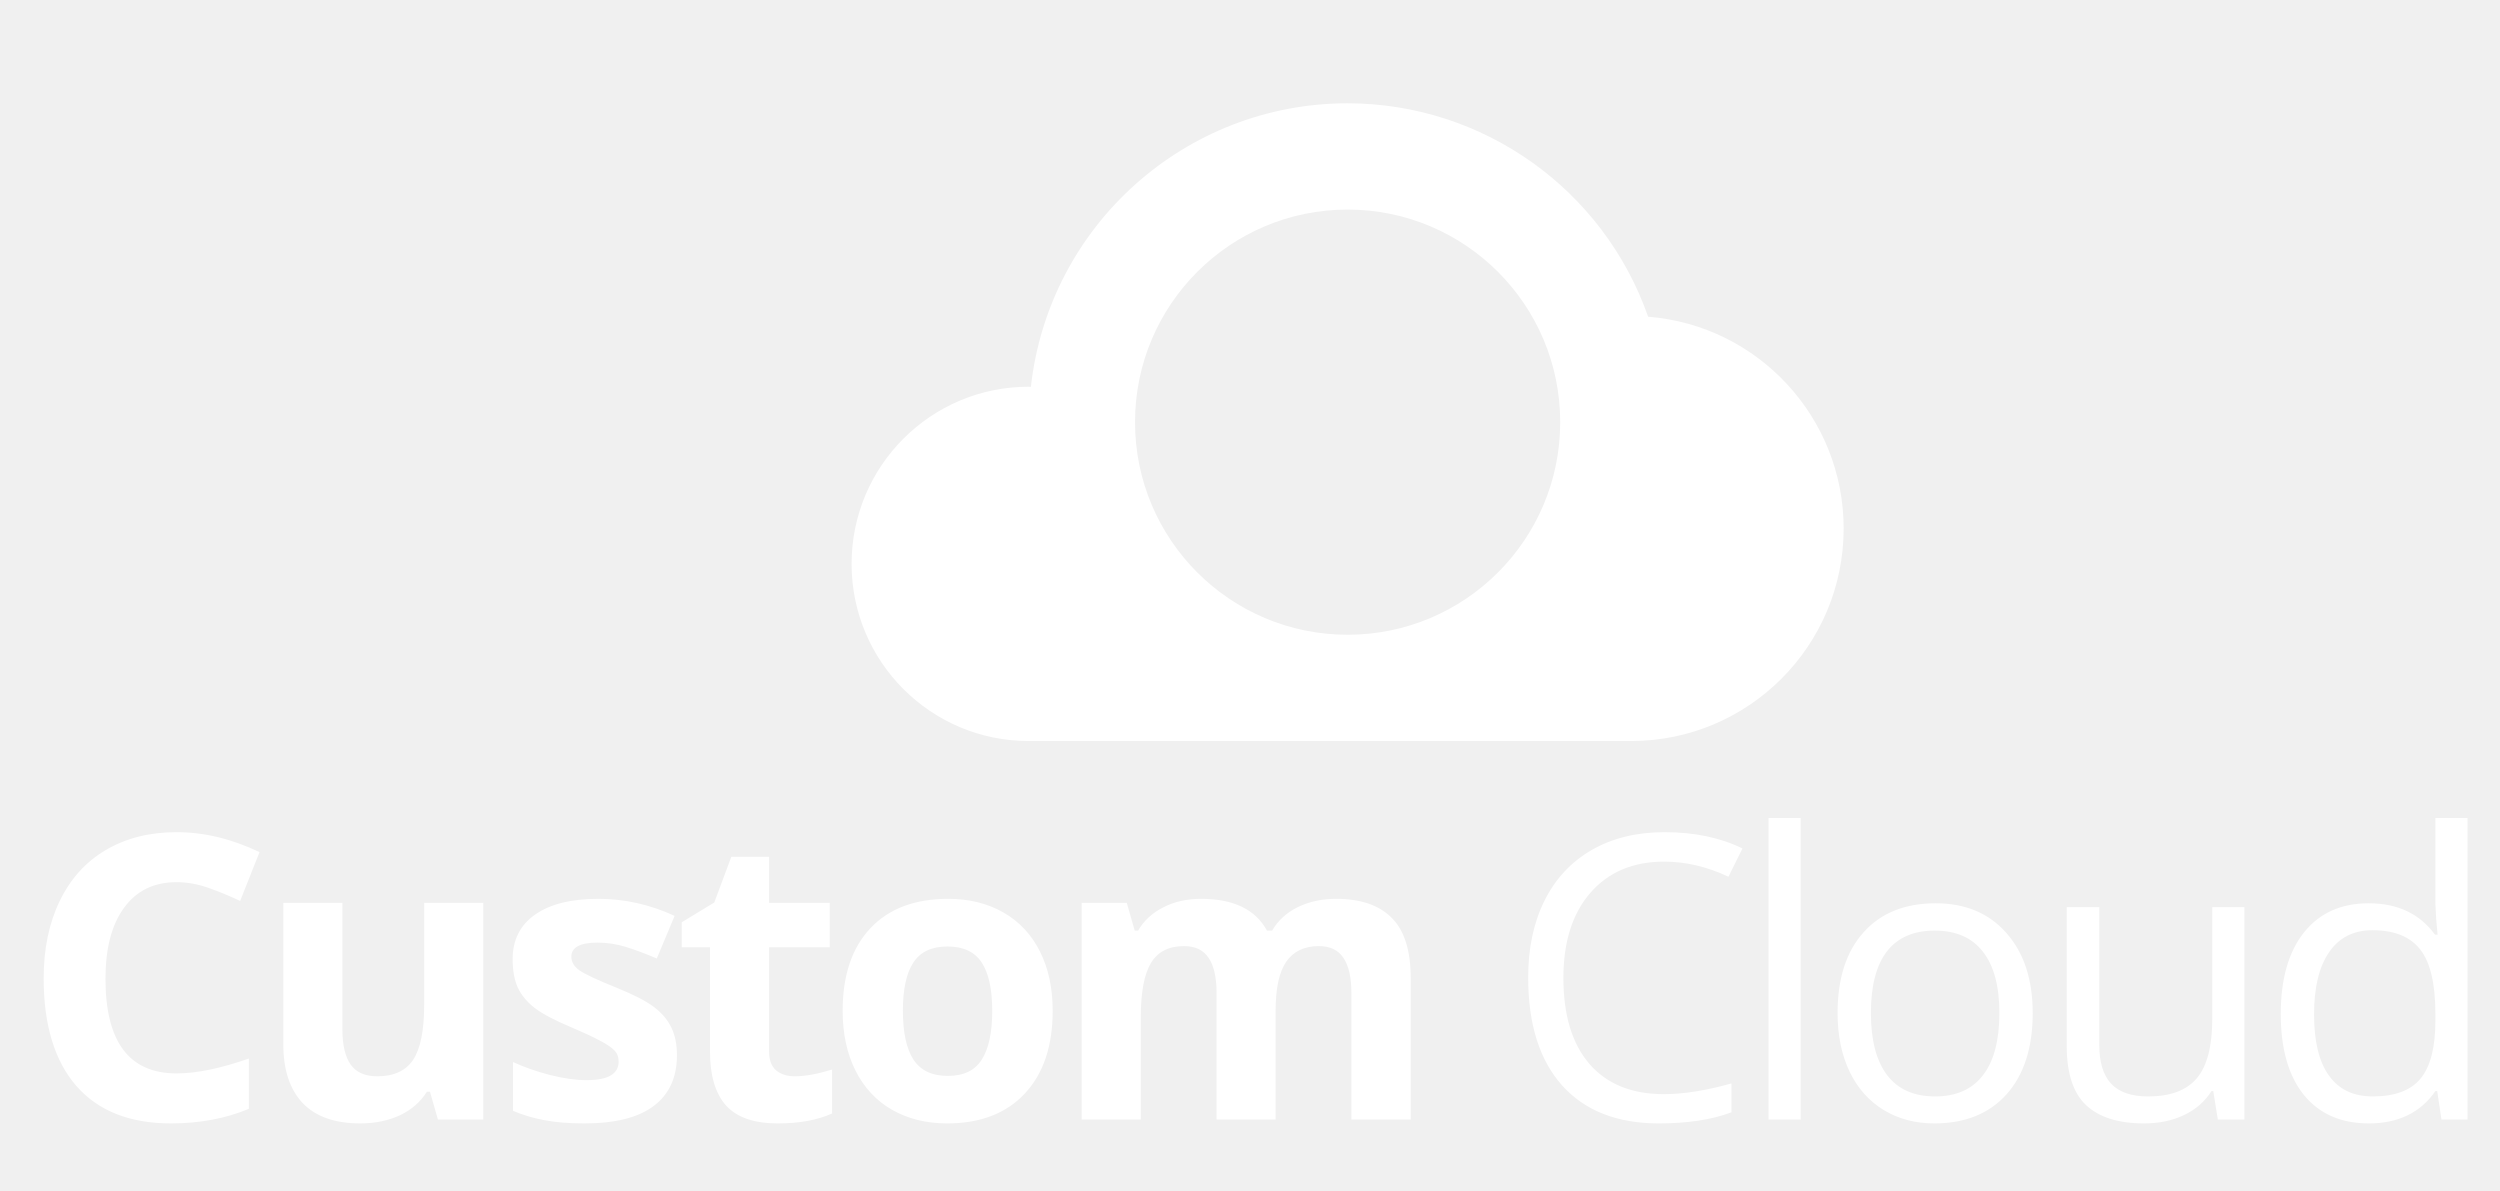
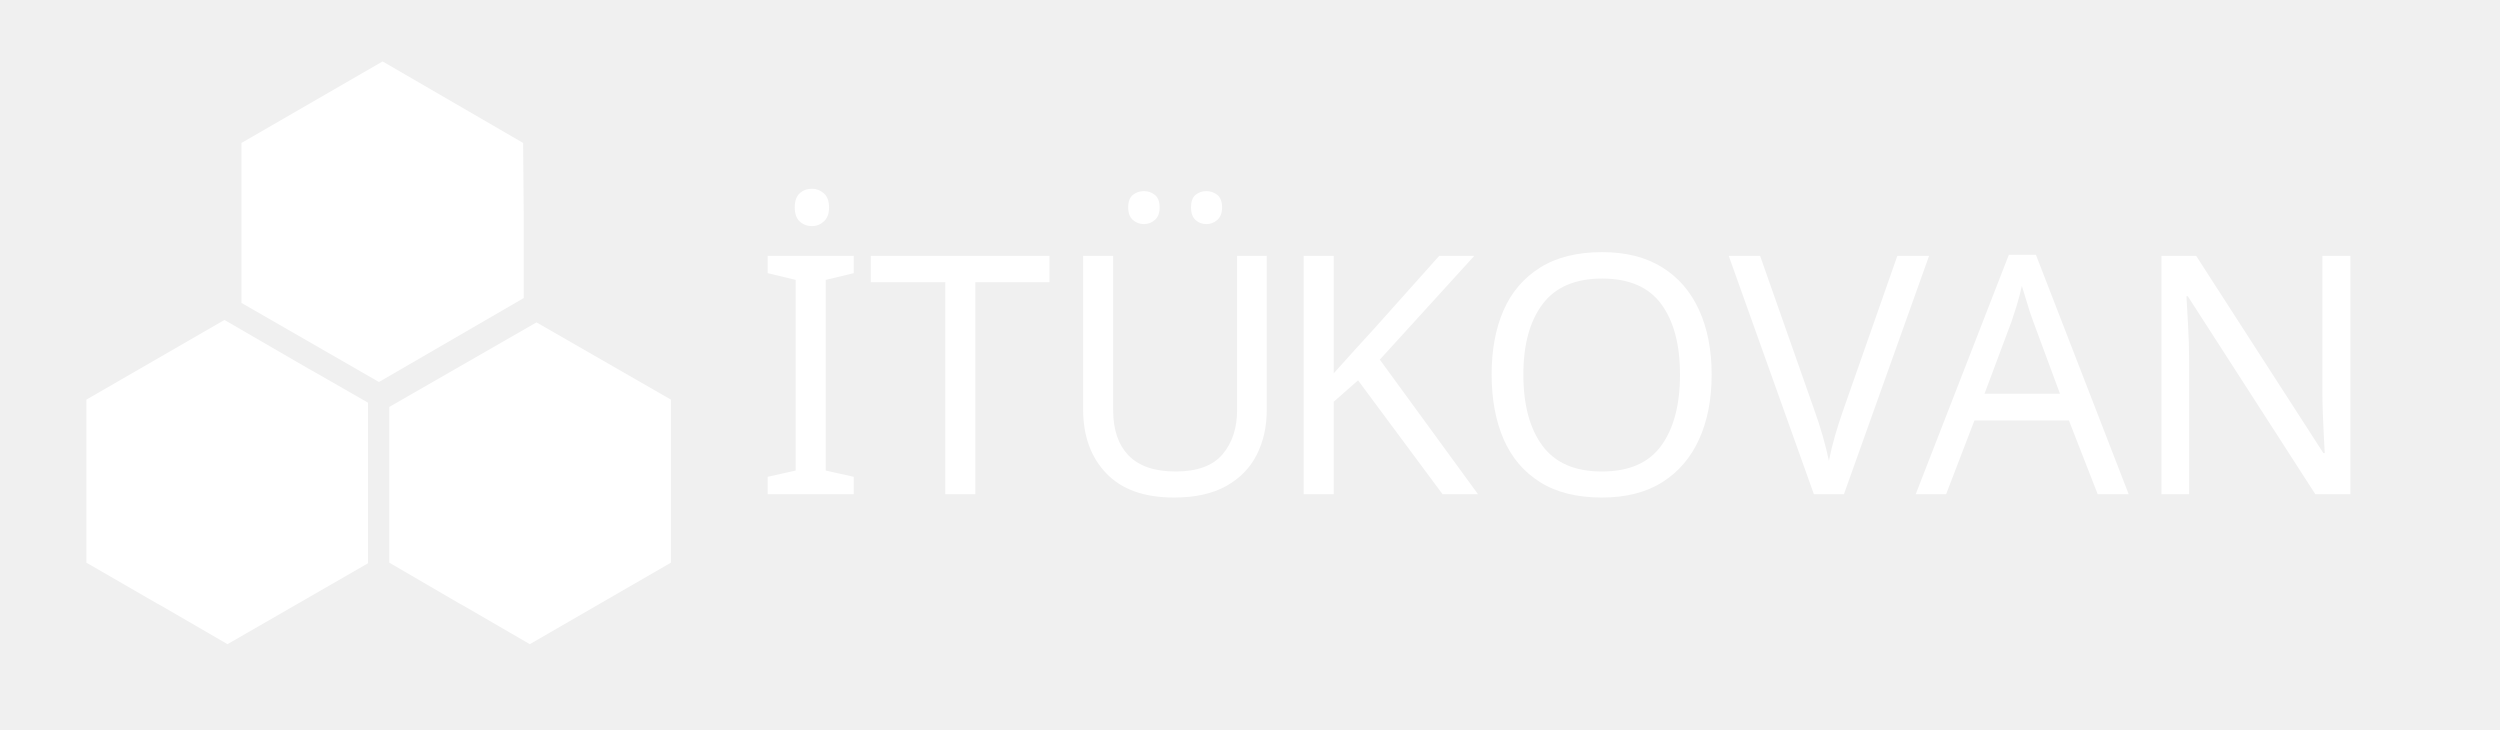
- <svg xmlns="http://www.w3.org/2000/svg" xml:space="preserve" height="120" viewBox="0 0 252 119.998" width="252" version="1.1" y="0px" x="0px" enable-background="new 0 0 595.275 311.111">
-   <path d="m178.27 82.457v30.393h3.24v-30.393h-3.24zm67.22 0v8.711l0.08 1.504 0.14 1.543h-0.26c-1.55-2.11-3.77-3.164-6.68-3.164-2.78 0-4.96 0.976-6.52 2.929-1.56 1.954-2.35 4.694-2.35 8.22 0 3.53 0.78 6.25 2.33 8.17 1.56 1.91 3.74 2.87 6.54 2.87 2.98 0 5.22-1.09 6.72-3.26h0.18l0.43 2.87h2.63v-30.393h-3.24zm-227.69 1.426c-2.722 0-5.098 0.599-7.129 1.797-2.018 1.185-3.568 2.897-4.649 5.136-1.081 2.227-1.621 4.825-1.621 7.793 0 4.711 1.1 8.331 3.301 10.861 2.2 2.51 5.378 3.77 9.531 3.77 2.891 0 5.508-0.49 7.852-1.47v-5.07c-2.852 1-5.28 1.5-7.285 1.5-4.779 0-7.168-3.18-7.168-9.552 0-3.059 0.625-5.442 1.875-7.148 1.25-1.719 3.014-2.578 5.293-2.578 1.041 0 2.103 0.189 3.183 0.566 1.081 0.378 2.155 0.821 3.223 1.328l1.953-4.921c-2.799-1.342-5.586-2.012-8.359-2.012zm149.99 0c-2.82 0-5.26 0.599-7.35 1.797-2.07 1.198-3.66 2.903-4.76 5.117-1.1 2.213-1.64 4.792-1.64 7.734 0 4.699 1.14 8.329 3.42 10.879 2.29 2.55 5.54 3.83 9.74 3.83 2.9 0 5.35-0.37 7.33-1.12v-2.91c-2.56 0.72-4.83 1.08-6.82 1.08-3.24 0-5.74-1.02-7.5-3.05-1.75-2.04-2.62-4.93-2.62-8.67 0-3.632 0.91-6.491 2.72-8.574 1.82-2.096 4.3-3.144 7.44-3.144 2.16 0 4.32 0.507 6.48 1.523l1.41-2.852c-2.24-1.093-4.86-1.64-7.85-1.64zm-94.073 2.48l-1.719 4.61-3.281 1.992v2.519h2.851v10.526c0 2.41 0.541 4.22 1.621 5.43 1.094 1.2 2.832 1.8 5.215 1.8 2.162 0 3.985-0.33 5.469-1v-4.43c-1.458 0.45-2.708 0.68-3.75 0.68-0.781 0-1.413-0.2-1.894-0.6-0.469-0.41-0.704-1.03-0.704-1.88v-10.526h6.114v-4.472h-6.114v-4.649h-3.808zm-13.391 4.239c-2.76 0-4.896 0.533-6.406 1.601-1.497 1.055-2.246 2.552-2.246 4.492 0 1.133 0.176 2.09 0.527 2.871 0.365 0.764 0.938 1.454 1.719 2.054 0.794 0.6 2.031 1.25 3.711 1.95 1.172 0.5 2.109 0.93 2.812 1.31 0.703 0.36 1.198 0.7 1.485 1 0.286 0.28 0.429 0.66 0.429 1.13 0 1.25-1.08 1.87-3.242 1.87-1.054 0-2.278-0.17-3.672-0.52-1.38-0.36-2.623-0.79-3.73-1.31v4.92c0.976 0.42 2.025 0.73 3.144 0.94 1.12 0.22 2.474 0.33 4.063 0.33 3.099 0 5.423-0.59 6.973-1.76 1.562-1.17 2.343-2.88 2.343-5.12 0-1.08-0.188-2.01-0.566-2.79s-0.964-1.47-1.758-2.07-2.044-1.24-3.75-1.934c-1.914-0.768-3.157-1.347-3.73-1.738-0.56-0.39-0.84-0.853-0.84-1.387 0-0.95 0.879-1.425 2.637-1.425 0.989 0 1.959 0.149 2.91 0.449 0.95 0.299 1.972 0.683 3.066 1.152l1.797-4.297c-2.487-1.146-5.046-1.718-7.676-1.718zm35.258 0c-3.372 0-5.99 0.989-7.852 2.968s-2.793 4.753-2.793 8.32c0 2.29 0.43 4.3 1.29 6.02 0.859 1.71 2.089 3.04 3.691 3.96 1.601 0.91 3.45 1.37 5.547 1.37 3.346 0 5.953-1 7.833-3.01 1.87-2 2.81-4.78 2.81-8.34 0-2.291-0.43-4.29-1.29-5.995-0.86-1.706-2.09-3.015-3.69-3.926-1.601-0.912-3.45-1.367-5.546-1.367zm25.476 0c-1.43 0-2.7 0.286-3.8 0.859-1.11 0.56-1.96 1.341-2.54 2.344h-0.34l-0.8-2.793h-4.55v21.838h5.96v-10.28c0-2.56 0.35-4.403 1.04-5.523s1.79-1.68 3.32-1.68c1.13 0 1.96 0.397 2.48 1.192 0.53 0.781 0.8 1.959 0.8 3.531v12.76h5.95v-10.96c0-2.265 0.36-3.919 1.08-4.96 0.73-1.042 1.82-1.563 3.28-1.563 1.13 0 1.96 0.397 2.48 1.192 0.53 0.781 0.8 1.959 0.8 3.531v12.76h5.98v-14.241c0-2.799-0.64-4.83-1.92-6.093-1.26-1.276-3.13-1.914-5.6-1.914-1.43 0-2.72 0.28-3.87 0.839-1.13 0.56-1.99 1.348-2.58 2.364h-0.52c-1.16-2.136-3.38-3.203-6.65-3.203zm-92.503 0.41v14.238c0 2.58 0.651 4.56 1.953 5.94 1.302 1.36 3.235 2.05 5.801 2.05 1.497 0 2.832-0.28 4.003-0.82 1.172-0.56 2.077-1.35 2.715-2.37h0.313l0.801 2.8h4.57v-21.838h-5.957v10.278c0 2.57-0.371 4.42-1.113 5.54-0.743 1.11-1.947 1.66-3.614 1.66-1.224 0-2.116-0.39-2.675-1.17-0.56-0.79-0.84-1.98-0.84-3.55v-12.758h-5.957zm166.56 0.039c-3.1 0-5.53 0.976-7.27 2.929-1.75 1.941-2.62 4.655-2.62 8.14 0 2.26 0.41 4.22 1.21 5.9 0.81 1.68 1.96 2.97 3.44 3.87 1.49 0.9 3.18 1.35 5.1 1.35 3.1 0 5.53-0.98 7.28-2.93 1.76-1.97 2.64-4.7 2.64-8.19 0-3.393-0.89-6.089-2.66-8.081-1.75-1.992-4.13-2.988-7.12-2.988zm13.21 0.39v14.009c0 2.72 0.64 4.7 1.93 5.93 1.31 1.24 3.26 1.86 5.86 1.86 1.51 0 2.85-0.28 4.03-0.84s2.11-1.37 2.77-2.42h0.18l0.46 2.87h2.68v-21.409h-3.24v11.249c0 2.77-0.52 4.77-1.56 6-1.03 1.22-2.67 1.83-4.91 1.83-1.69 0-2.93-0.43-3.73-1.29-0.79-0.85-1.19-2.16-1.19-3.9v-13.889h-3.28zm30.81 2.325c2.22 0 3.82 0.651 4.83 1.953 1.01 1.289 1.52 3.45 1.52 6.481v0.69c0 2.68-0.5 4.63-1.5 5.84-0.99 1.19-2.59 1.79-4.81 1.79-1.94 0-3.41-0.69-4.41-2.09-1.01-1.39-1.51-3.45-1.51-6.19 0-2.693 0.5-4.776 1.51-6.248 1.01-1.484 2.47-2.226 4.37-2.226zm-44.12 0.039c2.15 0 3.77 0.709 4.86 2.129 1.11 1.406 1.66 3.47 1.66 6.186 0 2.75-0.55 4.84-1.66 6.27-1.09 1.42-2.7 2.13-4.82 2.13-2.13 0-3.73-0.71-4.83-2.14-1.09-1.44-1.64-3.52-1.64-6.26 0-2.755 0.54-4.832 1.62-6.225 1.08-1.394 2.69-2.09 4.81-2.09zm-99.514 1.601c1.601 0 2.754 0.541 3.457 1.621 0.703 1.081 1.057 2.702 1.057 4.863 0 2.18-0.354 3.82-1.057 4.92-0.69 1.1-1.83 1.64-3.418 1.64-1.602 0-2.76-0.55-3.477-1.66-0.703-1.1-1.054-2.74-1.054-4.9 0-2.174 0.351-3.795 1.054-4.863 0.703-1.08 1.849-1.621 3.438-1.621z" transform="translate(0 -.0010071)" fill="#fff" />
-   <path d="m135.84 10.41a32.143 32.143 0 0 0 -31.927 28.585 17.857 17.857 0 0 0 -0.216 -0.014 17.857 17.857 0 0 0 -17.857 17.857 17.857 17.857 0 0 0 17.857 17.857h32.143 28.571a21.429 21.429 0 0 0 21.43 -21.428 21.429 21.429 0 0 0 -19.71 -21.344 32.143 32.143 0 0 0 -30.29 -21.513zm0 10.714a21.429 21.429 0 0 1 21.429 21.429 21.429 21.429 0 0 1 -21.429 21.429 21.429 21.429 0 0 1 -21.429 -21.429 21.429 21.429 0 0 1 21.429 -21.429z" fill="#fff" />
+ <svg xmlns="http://www.w3.org/2000/svg" version="1.1" id="katman_1" x="0px" y="0px" viewBox="0 0 411 120" style="enable-background:new 0 0 411 120;" xml:space="preserve">
+   <style type="text/css">
+ 	.st0{fill:#FFFFFF;}
+ 	.st1{font-family:'Novecentowide-Book';}
+ 	.st2{font-size:54.892px;}
+ 	.st3{font-family:'Novecentowide-Medium';}
+ </style>
+   <path class="st0" d="M75.5,99.2c0.4,0.2,0.9,0.5,1.6,0.9l10,5.8l23.2-13.4l0-13.4c0-0.4,0-0.9,0-1.8l0-11.6L88.2,53L64,66.9  c0,8.1,0,10.8,0,11.7l0,0l0,13.9L75.5,99.2L75.5,99.2z" />
+   <path class="st0" d="M50.7,60.6L50.7,60.6l-13.8-8L14.2,65.7l0,13.4l0,13.4l11.6,6.7l0,0c0.4,0.2,0.9,0.5,1.6,0.9l10,5.8l23.1-13.3  V66.2C54.7,62.9,52,61.3,50.7,60.6z" />
+   <path class="st0" d="M86,23.5L62.9,10.1L39.7,23.5l0,13.4l0,12.9l22.6,13L86.1,49l0-12.1c0-0.4,0-0.9,0-1.8L86,23.5z" />
+   <text transform="matrix(1 0 0 1 124 81.2487)" class="st0 st1 st2">İTÜ</text>
+   <text transform="matrix(1 0 0 1 209 81.2484)" class="st0 st3 st2">KOVAN</text>
</svg>
